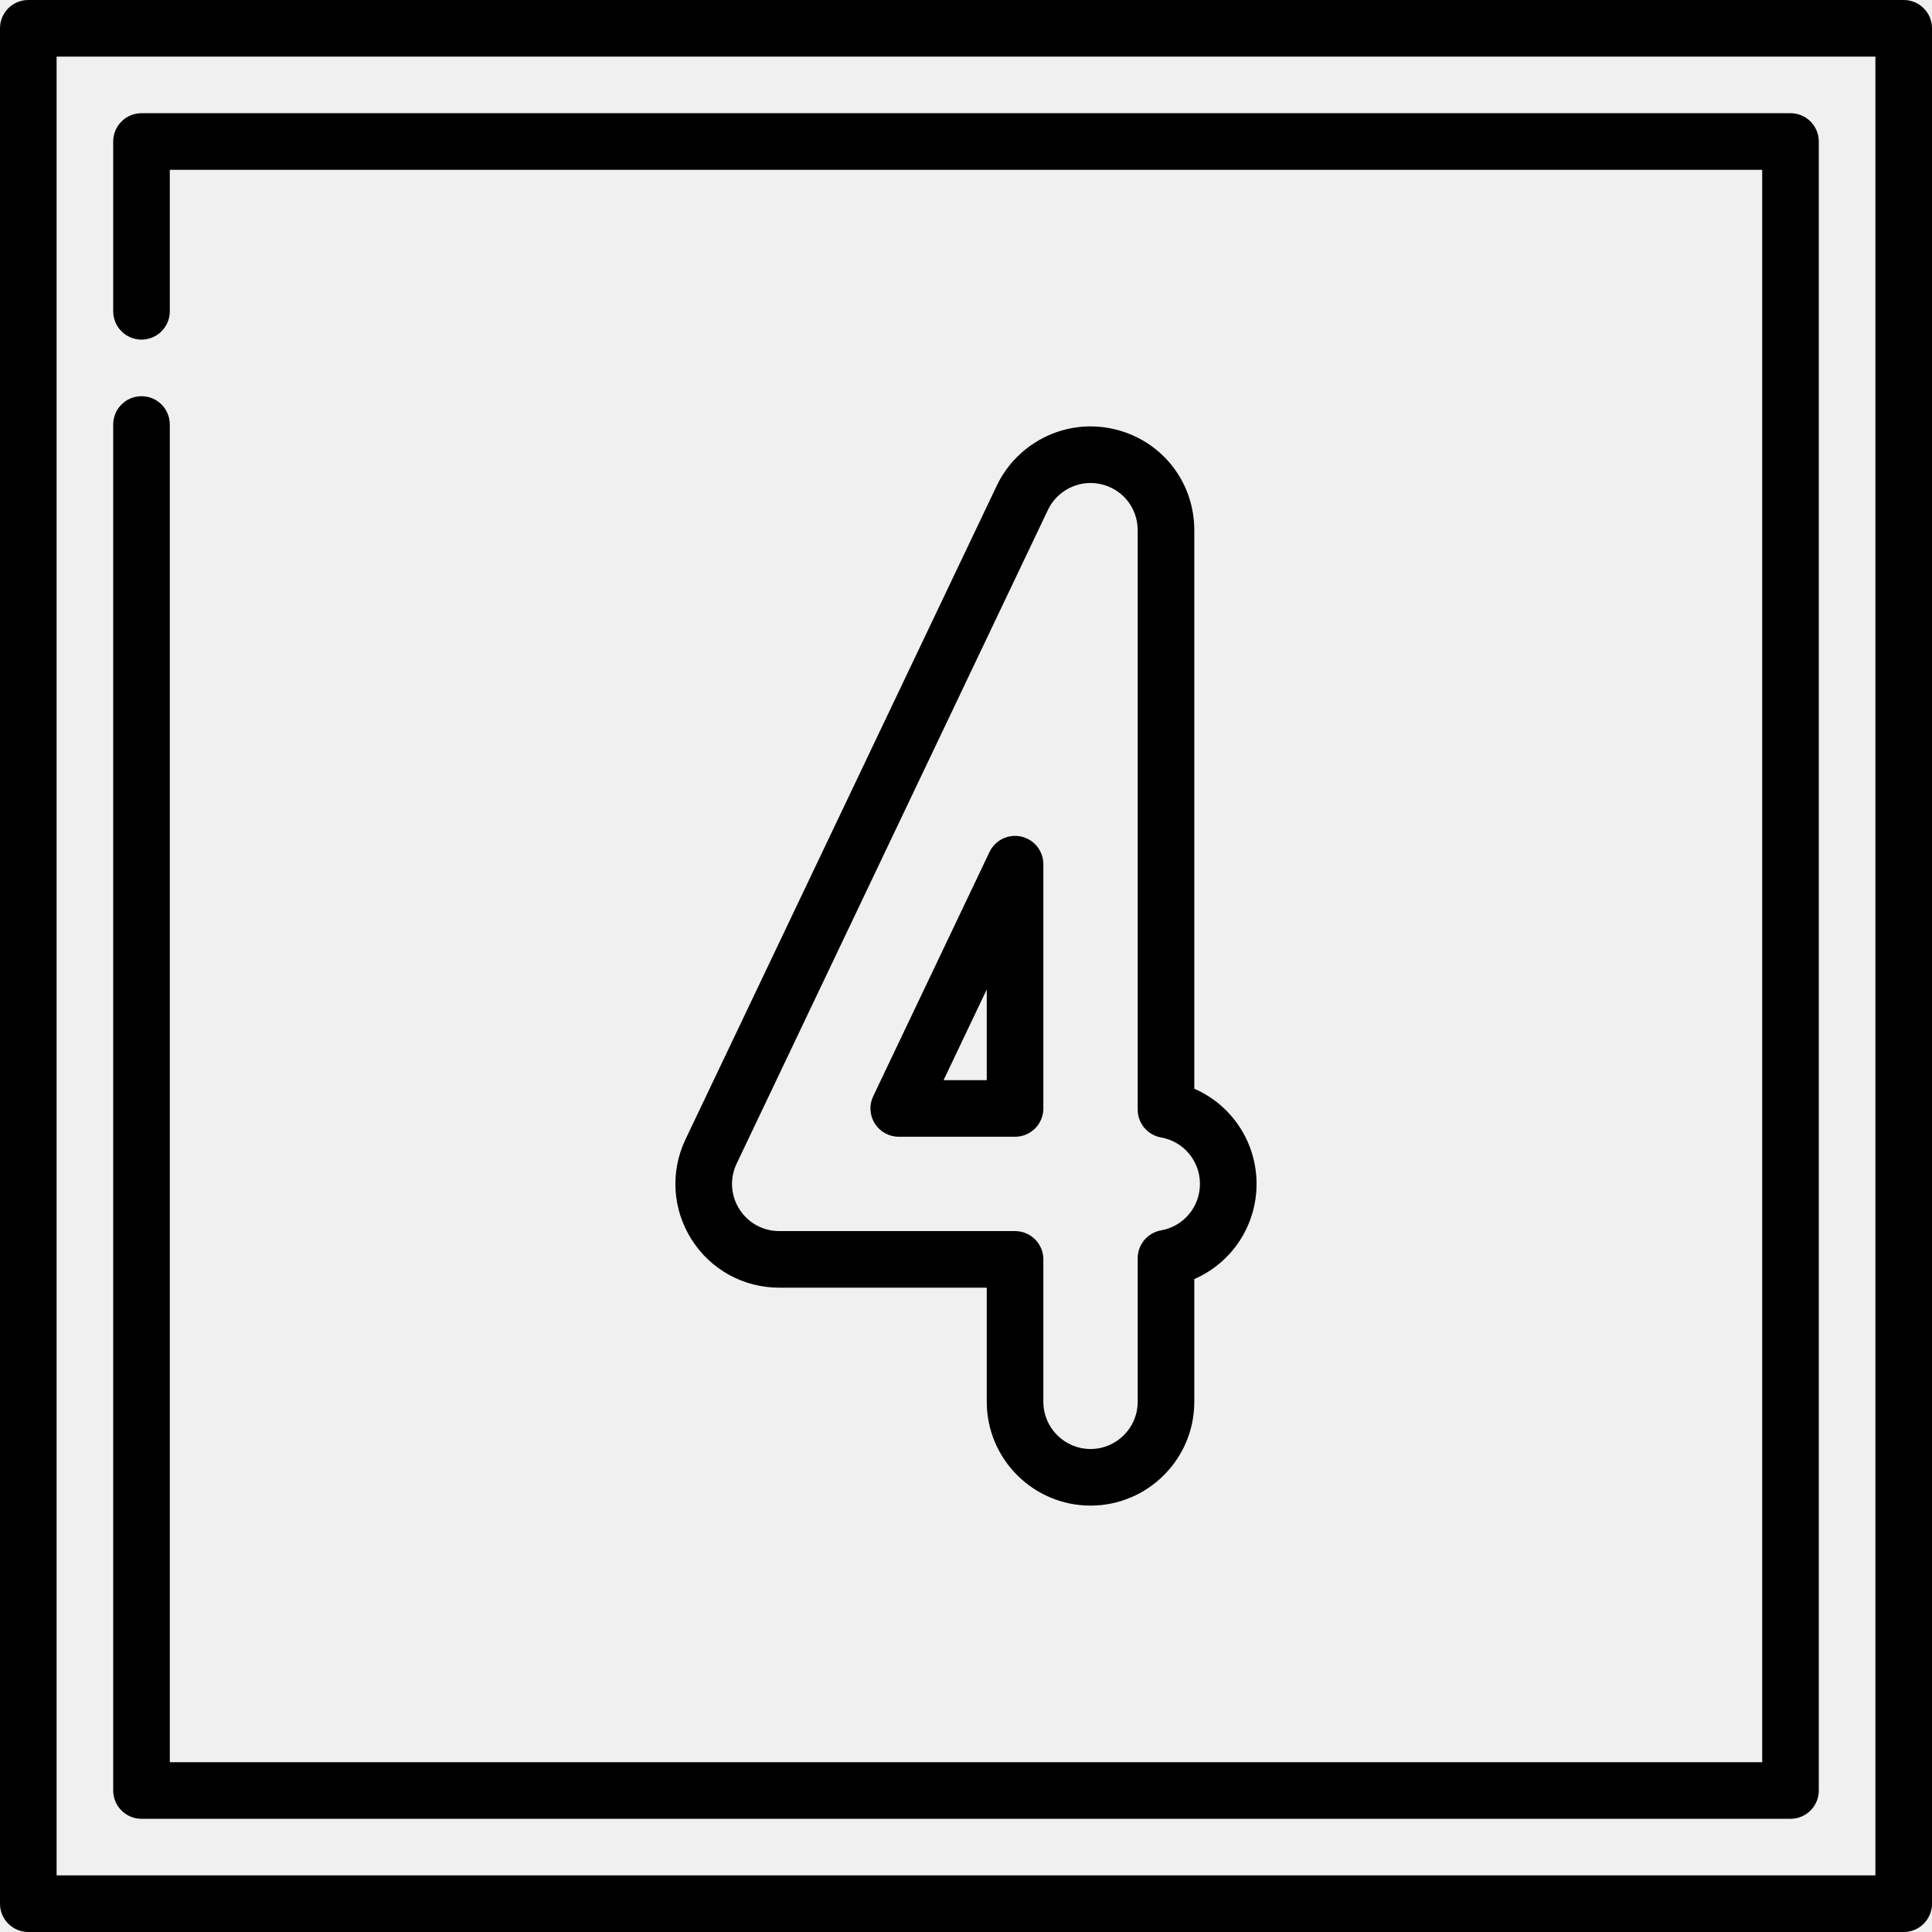
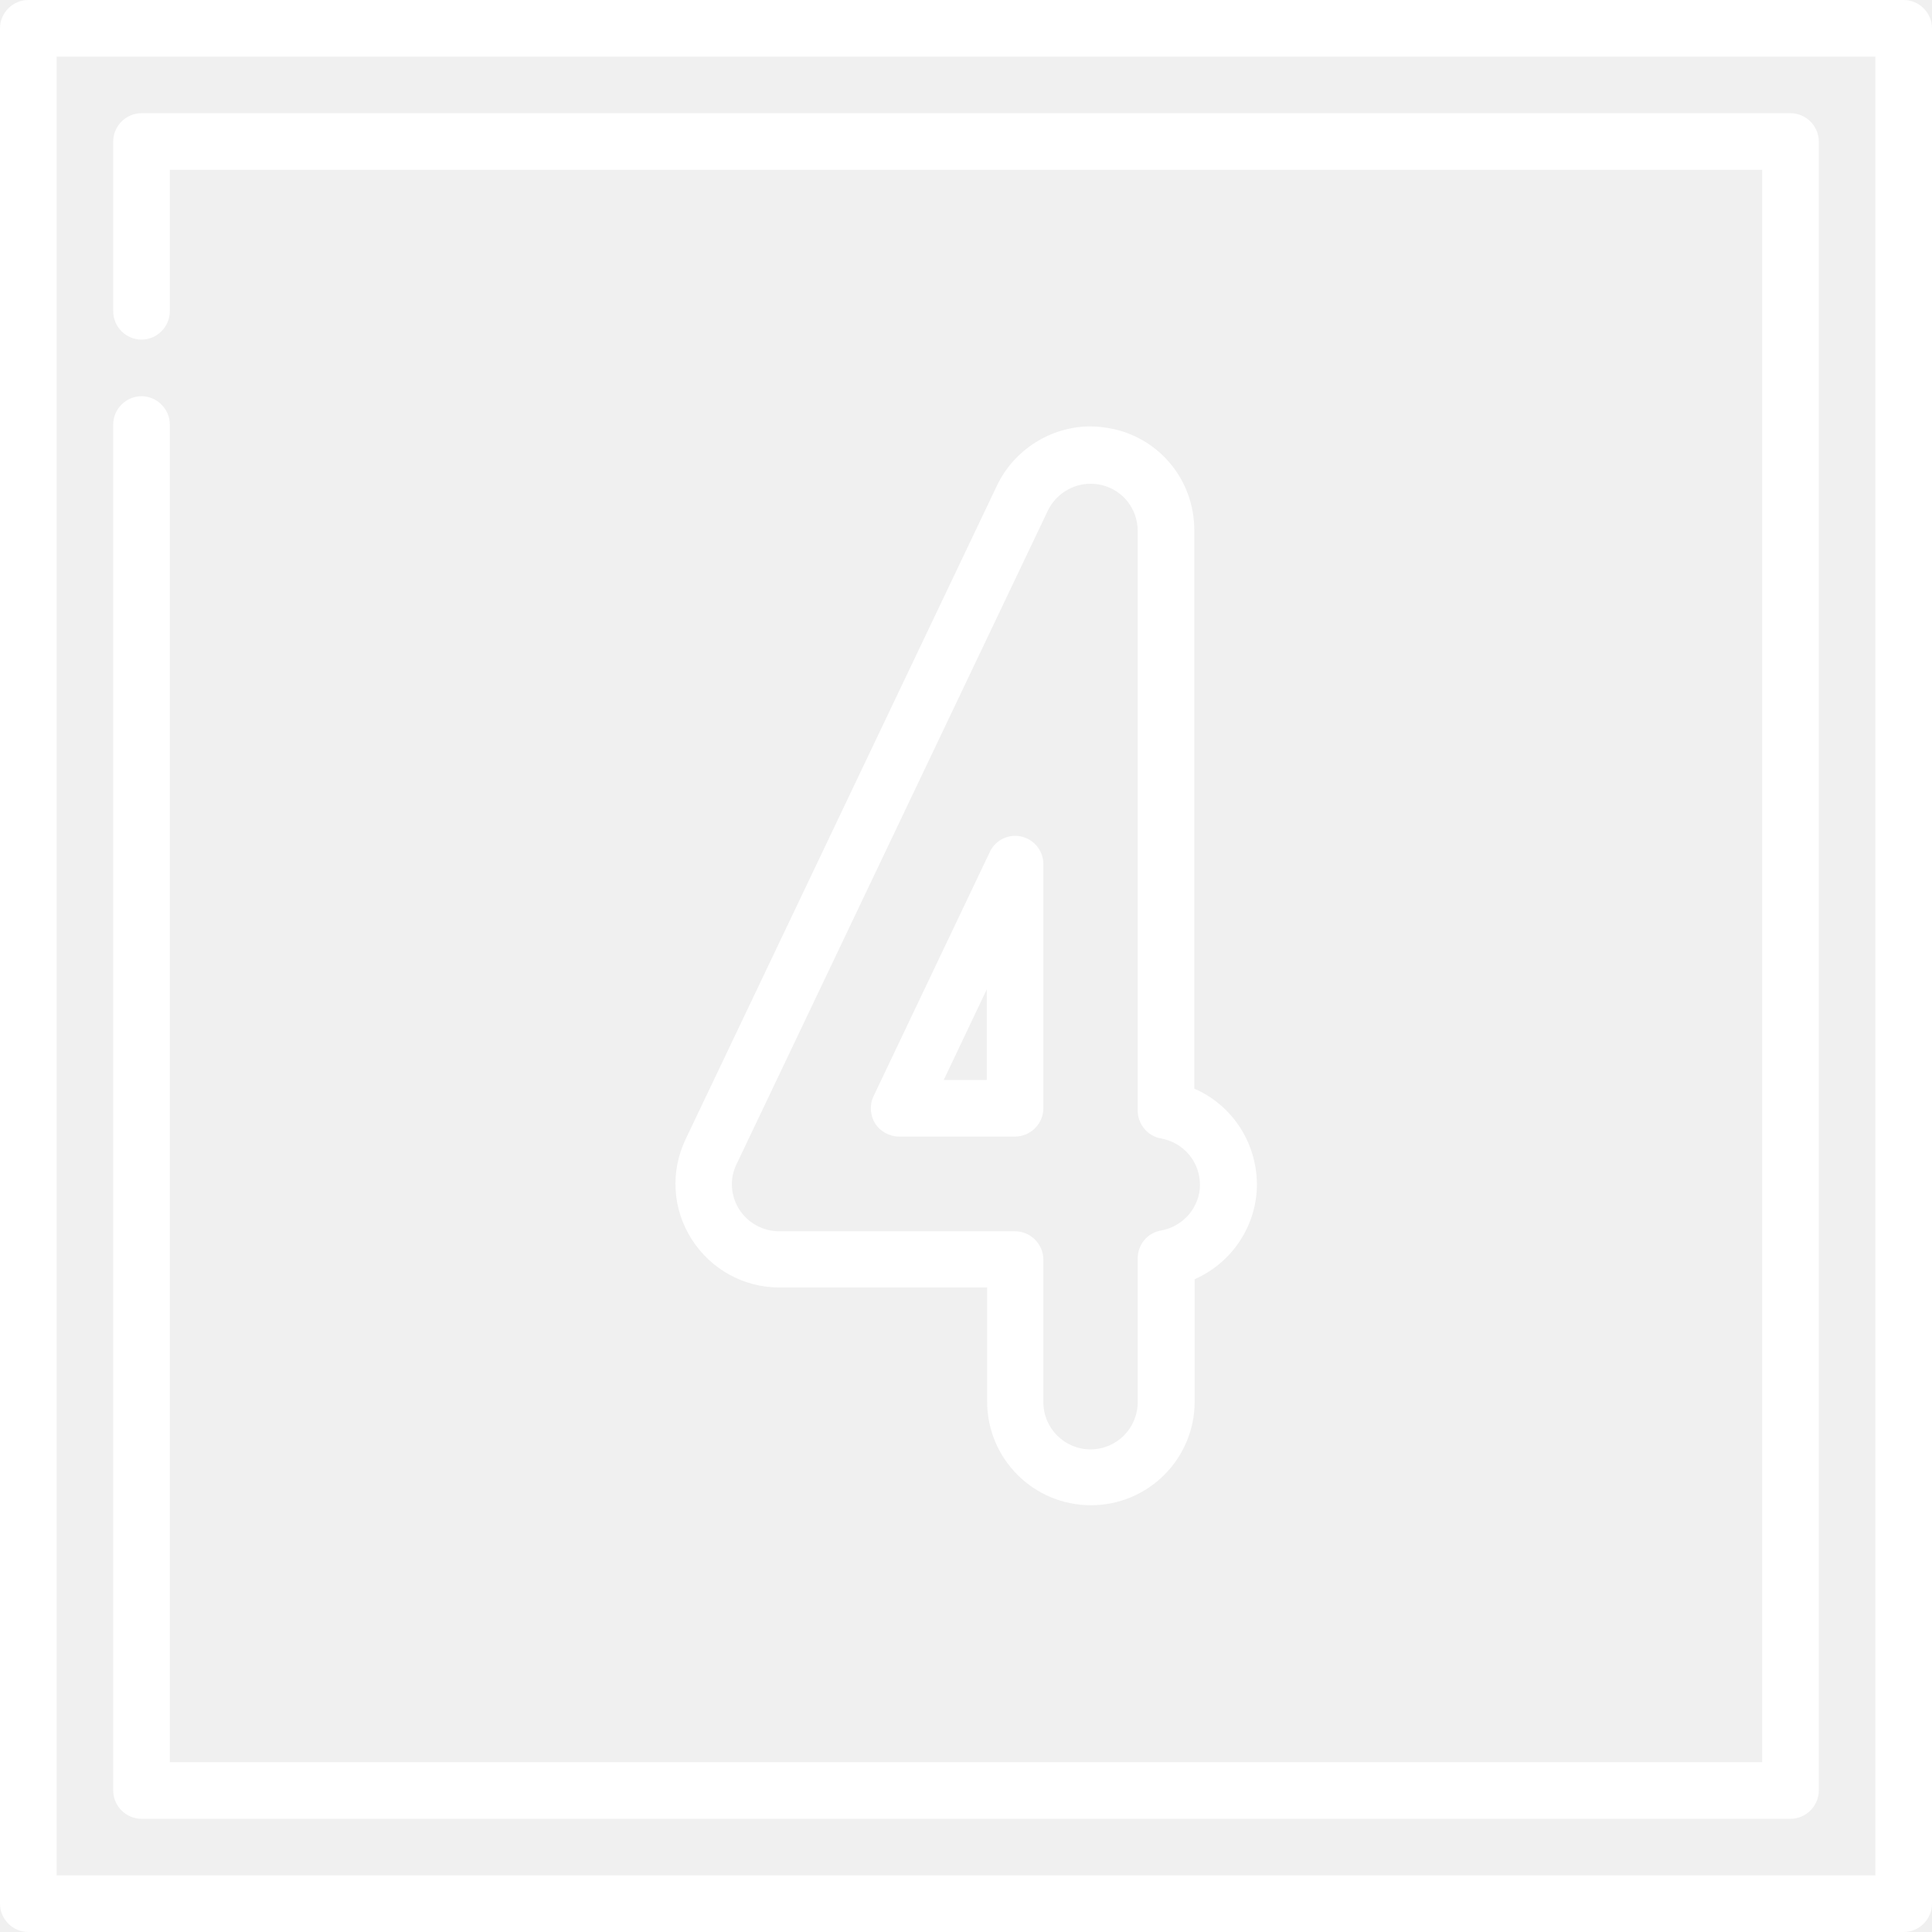
<svg xmlns="http://www.w3.org/2000/svg" version="1.1" id="Capa_1" x="0px" y="0px" viewBox="0 0 512 512" style="enable-background:new 0 0 512 512;" xml:space="preserve">
+   <style type="text/css">
+ 	.st0{fill:#FFFFFF;}
+ </style>
  <g>
    <g>
-       <path d="M504.5,0H7.5C3.357,0,0,3.358,0,7.5v497c0,4.142,3.357,7.5,7.5,7.5h497c4.143,0,7.5-3.358,7.5-7.5V7.5    C512,3.358,508.643,0,504.5,0z M497,497H15V15h482V497z" />
+       <path class="st0" d="M504.5,0H7.5C3.4,0,0,3.4,0,7.5v497c0,4.1,3.4,7.5,7.5,7.5h497c4.1,0,7.5-3.4,7.5-7.5V7.5    C512,3.4,508.6,0,504.5,0z M497,497H15V15h482V497z" />
    </g>
  </g>
  <g>
    <g>
-       <path d="M474.5,30h-437c-4.143,0-7.5,3.358-7.5,7.5v45c0,4.142,3.357,7.5,7.5,7.5s7.5-3.358,7.5-7.5V45h422v422H45V112.5    c0-4.142-3.357-7.5-7.5-7.5s-7.5,3.358-7.5,7.5v362c0,4.142,3.357,7.5,7.5,7.5h437c4.143,0,7.5-3.358,7.5-7.5v-437    C482,33.358,478.643,30,474.5,30z" />
+       <path class="st0" d="M474.5,30h-437c-4.1,0-7.5,3.4-7.5,7.5v45c0,4.1,3.4,7.5,7.5,7.5s7.5-3.4,7.5-7.5V45h422v422H45V112.5    c0-4.1-3.4-7.5-7.5-7.5s-7.5,3.4-7.5,7.5v362c0,4.1,3.4,7.5,7.5,7.5h437c4.1,0,7.5-3.4,7.5-7.5v-437C482,33.4,478.6,30,474.5,30z" />
    </g>
  </g>
  <g>
    <g>
-       <path d="M270.653,221.703c-3.421-0.773-6.917,0.927-8.425,4.091l-30.824,64.731c-1.106,2.324-0.944,5.053,0.43,7.229    c1.374,2.176,3.769,3.496,6.342,3.496H269c4.143,0,7.5-3.358,7.5-7.5v-64.731C276.5,225.513,274.072,222.476,270.653,221.703z     M261.5,286.25h-11.446l11.446-24.037V286.25z" />
+       <path class="st0" d="M270.7,221.7c-3.4-0.8-6.9,0.9-8.4,4.1l-30.8,64.7c-1.1,2.3-0.9,5.1,0.4,7.2s3.8,3.5,6.3,3.5H269    c4.1,0,7.5-3.4,7.5-7.5V229C276.5,225.5,274.1,222.5,270.7,221.7z M261.5,286.2h-11.4l11.4-24V286.2z" />
    </g>
  </g>
  <g>
    <g>
-       <path d="M316.501,288.53V140.5c-0.001-12.941-8.817-23.972-21.439-26.824c-1.991-0.45-4.032-0.678-6.067-0.678    c-10.543,0-20.286,6.154-24.823,15.679l-82.5,173.25c-4.081,8.57-3.491,18.479,1.576,26.504    c5.067,8.026,13.761,12.818,23.253,12.818h55v30.25c0,15.164,12.337,27.5,27.5,27.5c15.163,0,27.5-12.336,27.5-27.5v-32.531    c9.849-4.277,16.5-14.058,16.5-25.219C333.001,302.588,326.35,292.807,316.501,288.53z M307.696,326.059    c-3.584,0.632-6.196,3.747-6.196,7.386V371.5c0,6.893-5.607,12.5-12.5,12.5s-12.5-5.607-12.5-12.5v-37.75    c0-4.142-3.357-7.5-7.5-7.5h-62.5c-4.314,0-8.266-2.178-10.569-5.826c-2.304-3.648-2.571-8.153-0.717-12.048l82.5-173.25    c2.063-4.331,6.49-7.128,11.28-7.128c0.924,0,1.853,0.104,2.761,0.309c5.737,1.296,9.745,6.311,9.745,12.193v153.555    c0,3.639,2.612,6.753,6.196,7.386c5.971,1.054,10.304,6.23,10.304,12.309C318,319.829,313.667,325.005,307.696,326.059z" />
+       <path class="st0" d="M316.5,288.5v-148c0-12.9-8.8-24-21.4-26.8c-2-0.4-4-0.7-6.1-0.7c-10.5,0-20.3,6.2-24.8,15.7l-82.5,173.2    c-4.1,8.6-3.5,18.5,1.6,26.5c5.1,8,13.8,12.8,23.3,12.8h55v30.2c0,15.2,12.3,27.5,27.5,27.5s27.5-12.3,27.5-27.5V339    c9.8-4.3,16.5-14.1,16.5-25.2C333,302.6,326.4,292.8,316.5,288.5z M307.7,326.1c-3.6,0.6-6.2,3.7-6.2,7.4v38.1    c0,6.9-5.6,12.5-12.5,12.5s-12.5-5.6-12.5-12.5v-37.8c0-4.1-3.4-7.5-7.5-7.5h-62.5c-4.3,0-8.3-2.2-10.6-5.8    c-2.3-3.6-2.6-8.2-0.7-12l82.5-173.2c2.1-4.3,6.5-7.1,11.3-7.1c0.9,0,1.9,0.1,2.8,0.3c5.7,1.3,9.7,6.3,9.7,12.2v153.6    c0,3.6,2.6,6.8,6.2,7.4c6,1.1,10.3,6.2,10.3,12.3C318,319.8,313.7,325,307.7,326.1z" />
    </g>
  </g>
-   <g>
- </g>
-   <g>
- </g>
-   <g>
- </g>
-   <g>
- </g>
-   <g>
- </g>
-   <g>
- </g>
-   <g>
- </g>
-   <g>
- </g>
-   <g>
- </g>
-   <g>
- </g>
-   <g>
- </g>
-   <g>
- </g>
-   <g>
- </g>
-   <g>
- </g>
-   <g>
- </g>
</svg>
